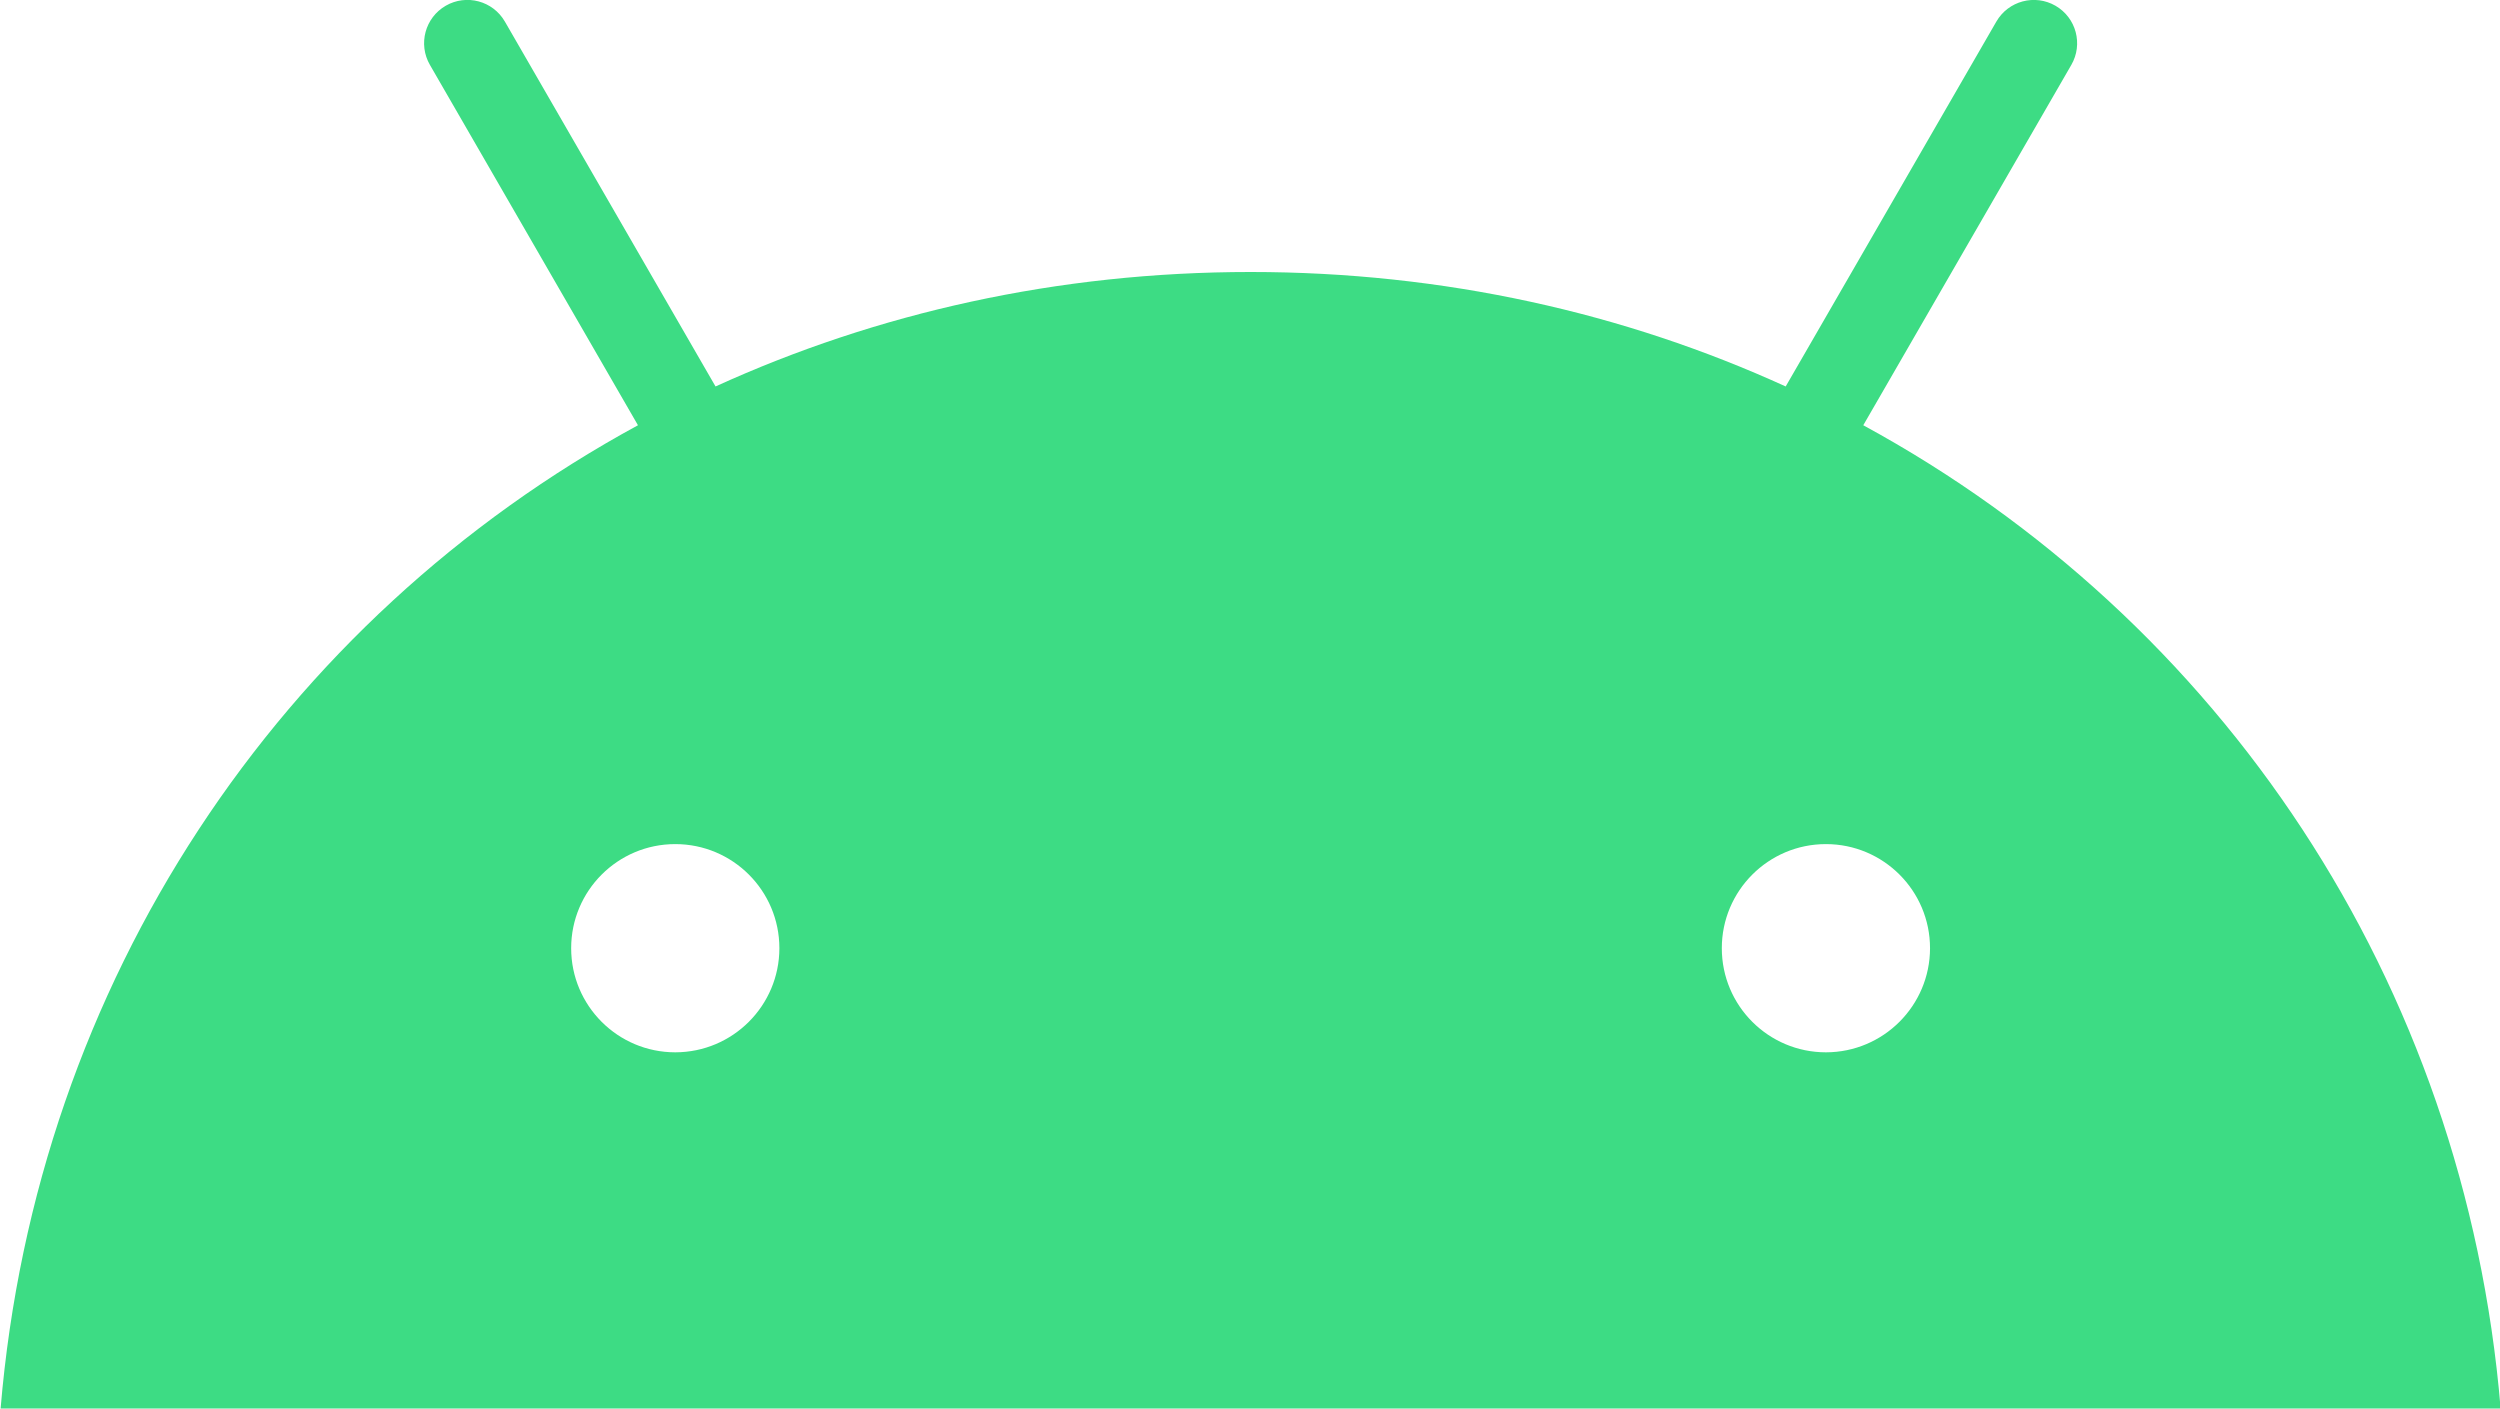
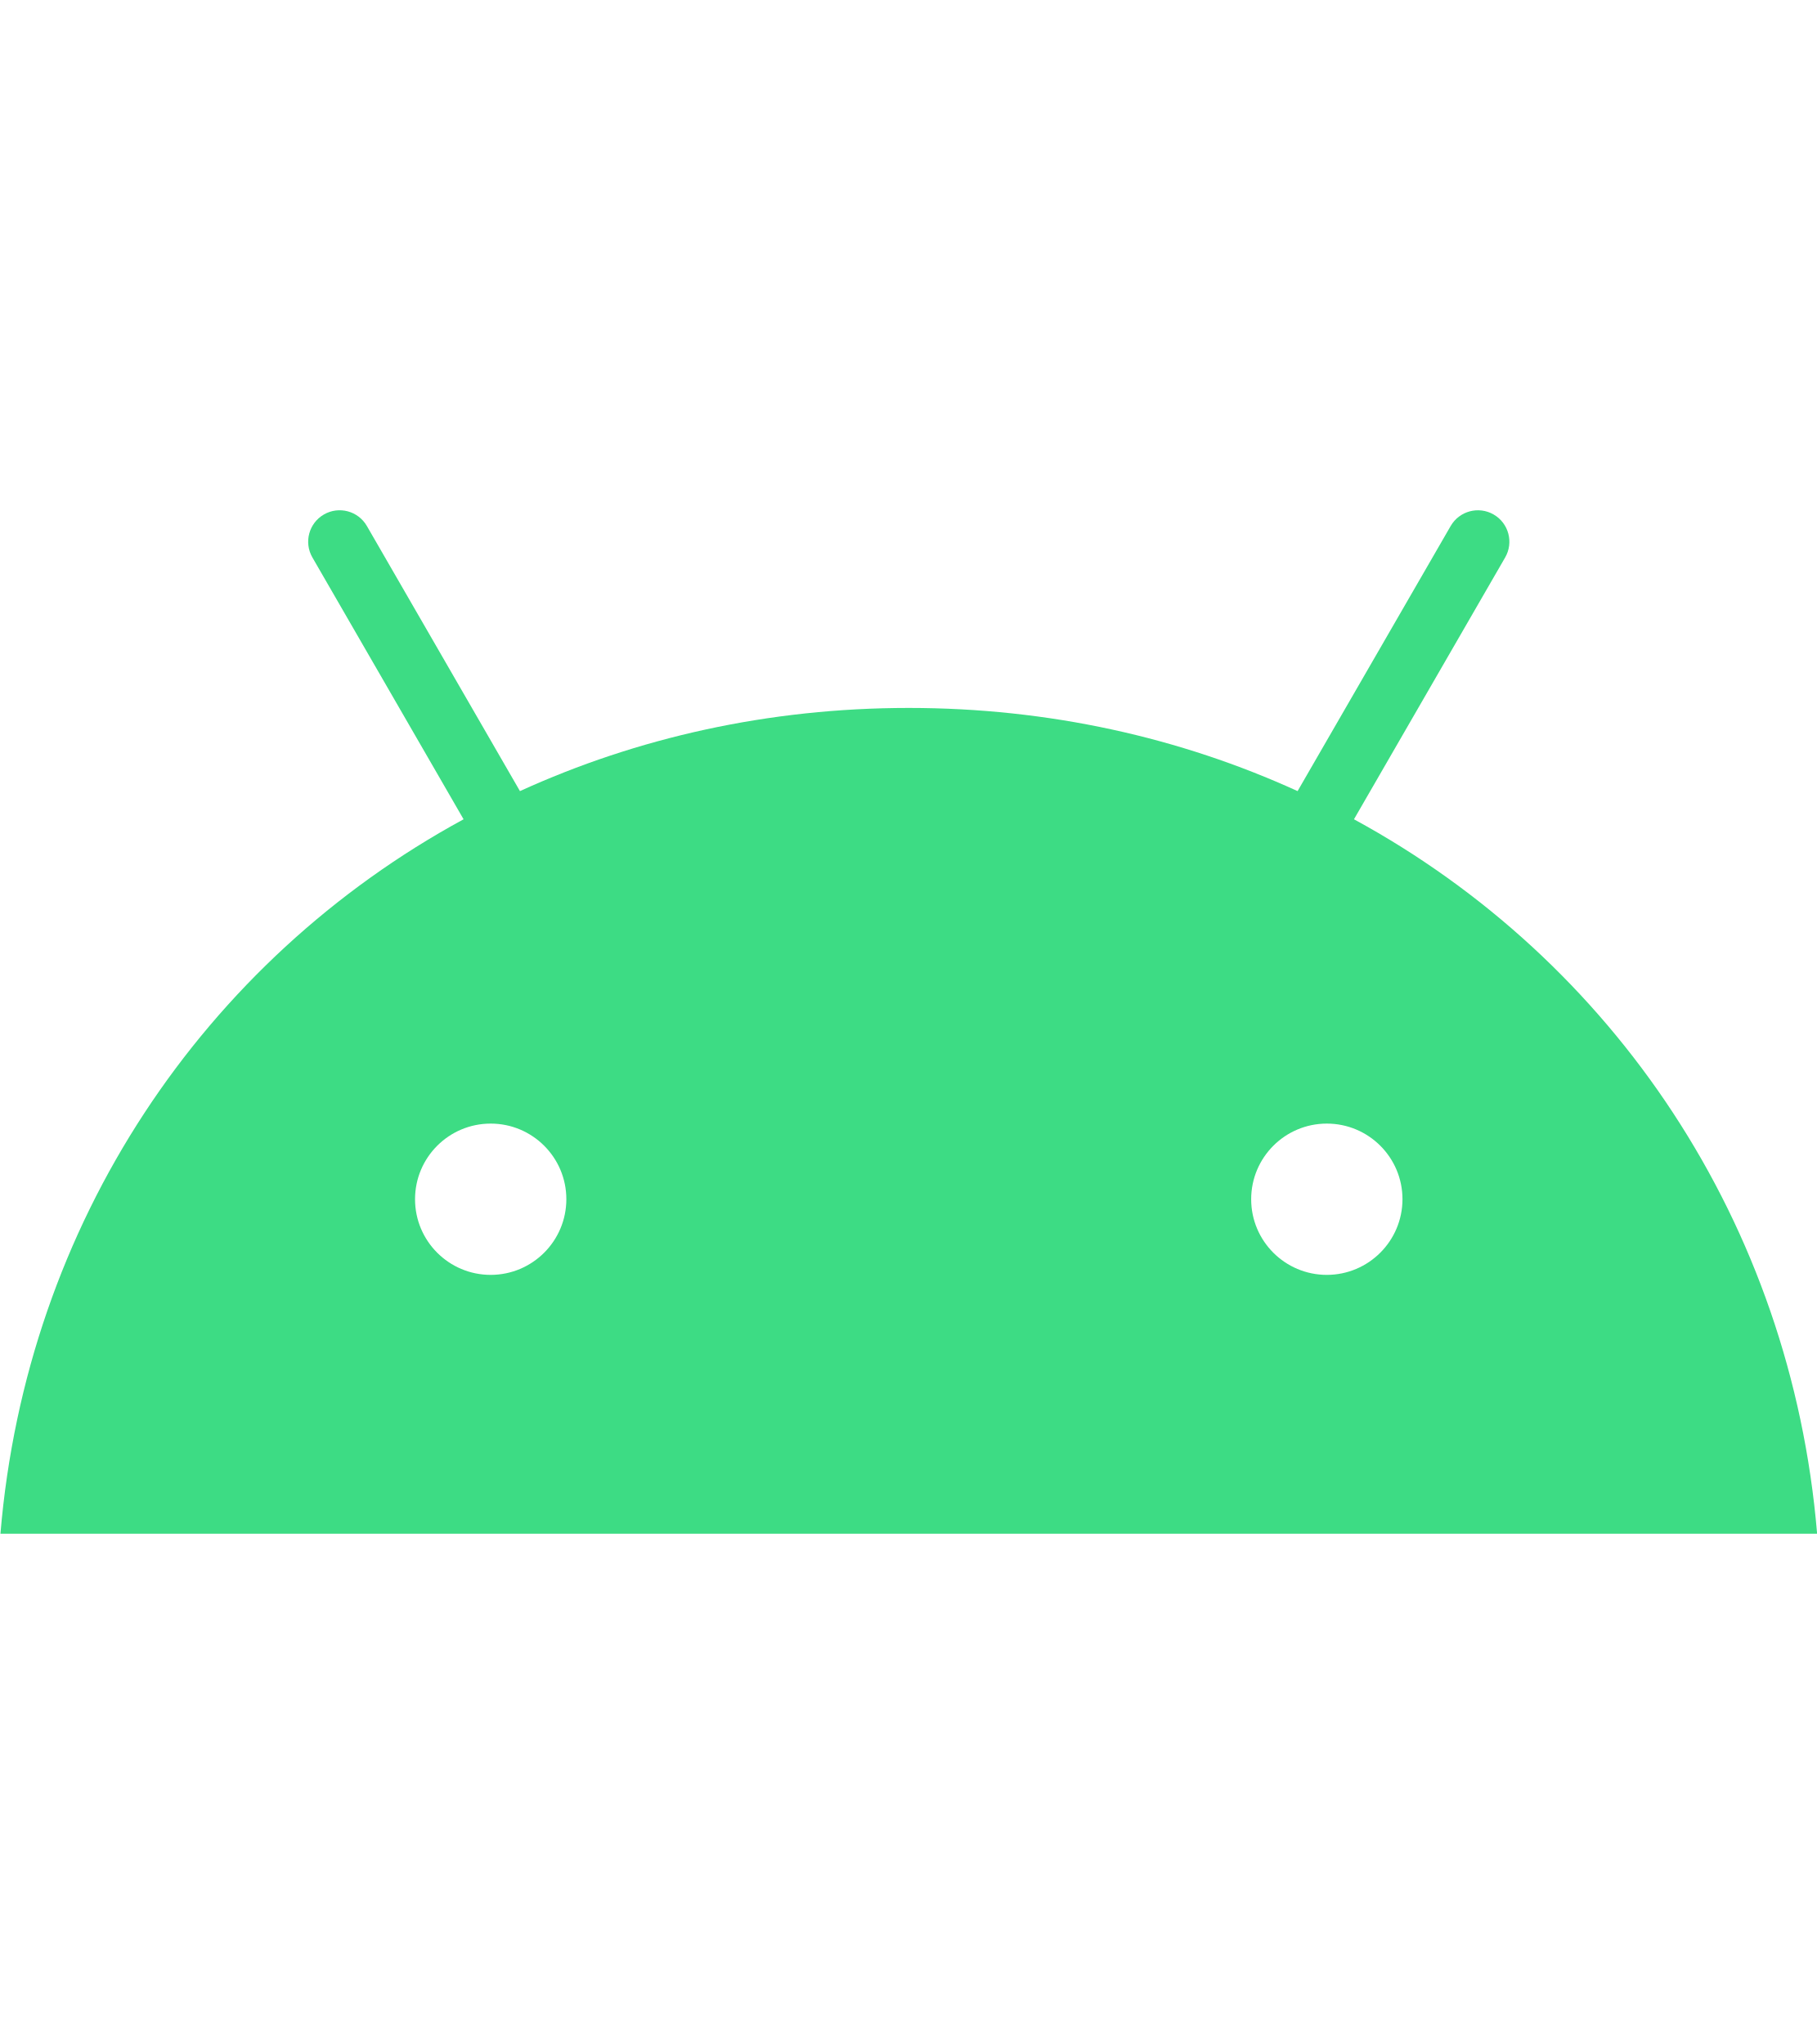
- <svg xmlns="http://www.w3.org/2000/svg" id="Layer_1" data-name="Layer 1" viewBox="0 0 1274.37 718">
+ <svg xmlns="http://www.w3.org/2000/svg" id="Layer_1" data-name="Layer 1" width="306px" height="344.35px" viewBox="0 0 1274.37 718">
  <defs>
    <style>.cls-1{fill:#3ddc84;}</style>
  </defs>
  <path class="cls-1" d="M930.77,536.42a53.07,53.07,0,1,1,53.06-53.08,53.14,53.14,0,0,1-53.06,53.08m-586.54,0a53.07,53.07,0,1,1,53.06-53.08,53.13,53.13,0,0,1-53.06,53.08M949.8,216.77,1055.85,33.09A22.06,22.06,0,1,0,1017.64,11L910.25,197c-82.12-37.48-174.35-58.35-272.76-58.35S446.86,159.55,364.74,197L257.36,11a22.06,22.06,0,1,0-38.22,22.06L325.2,216.77C143.09,315.82,18.53,500.18.31,718H1274.69c-18.24-217.82-142.79-402.18-324.89-501.23" />
</svg>
